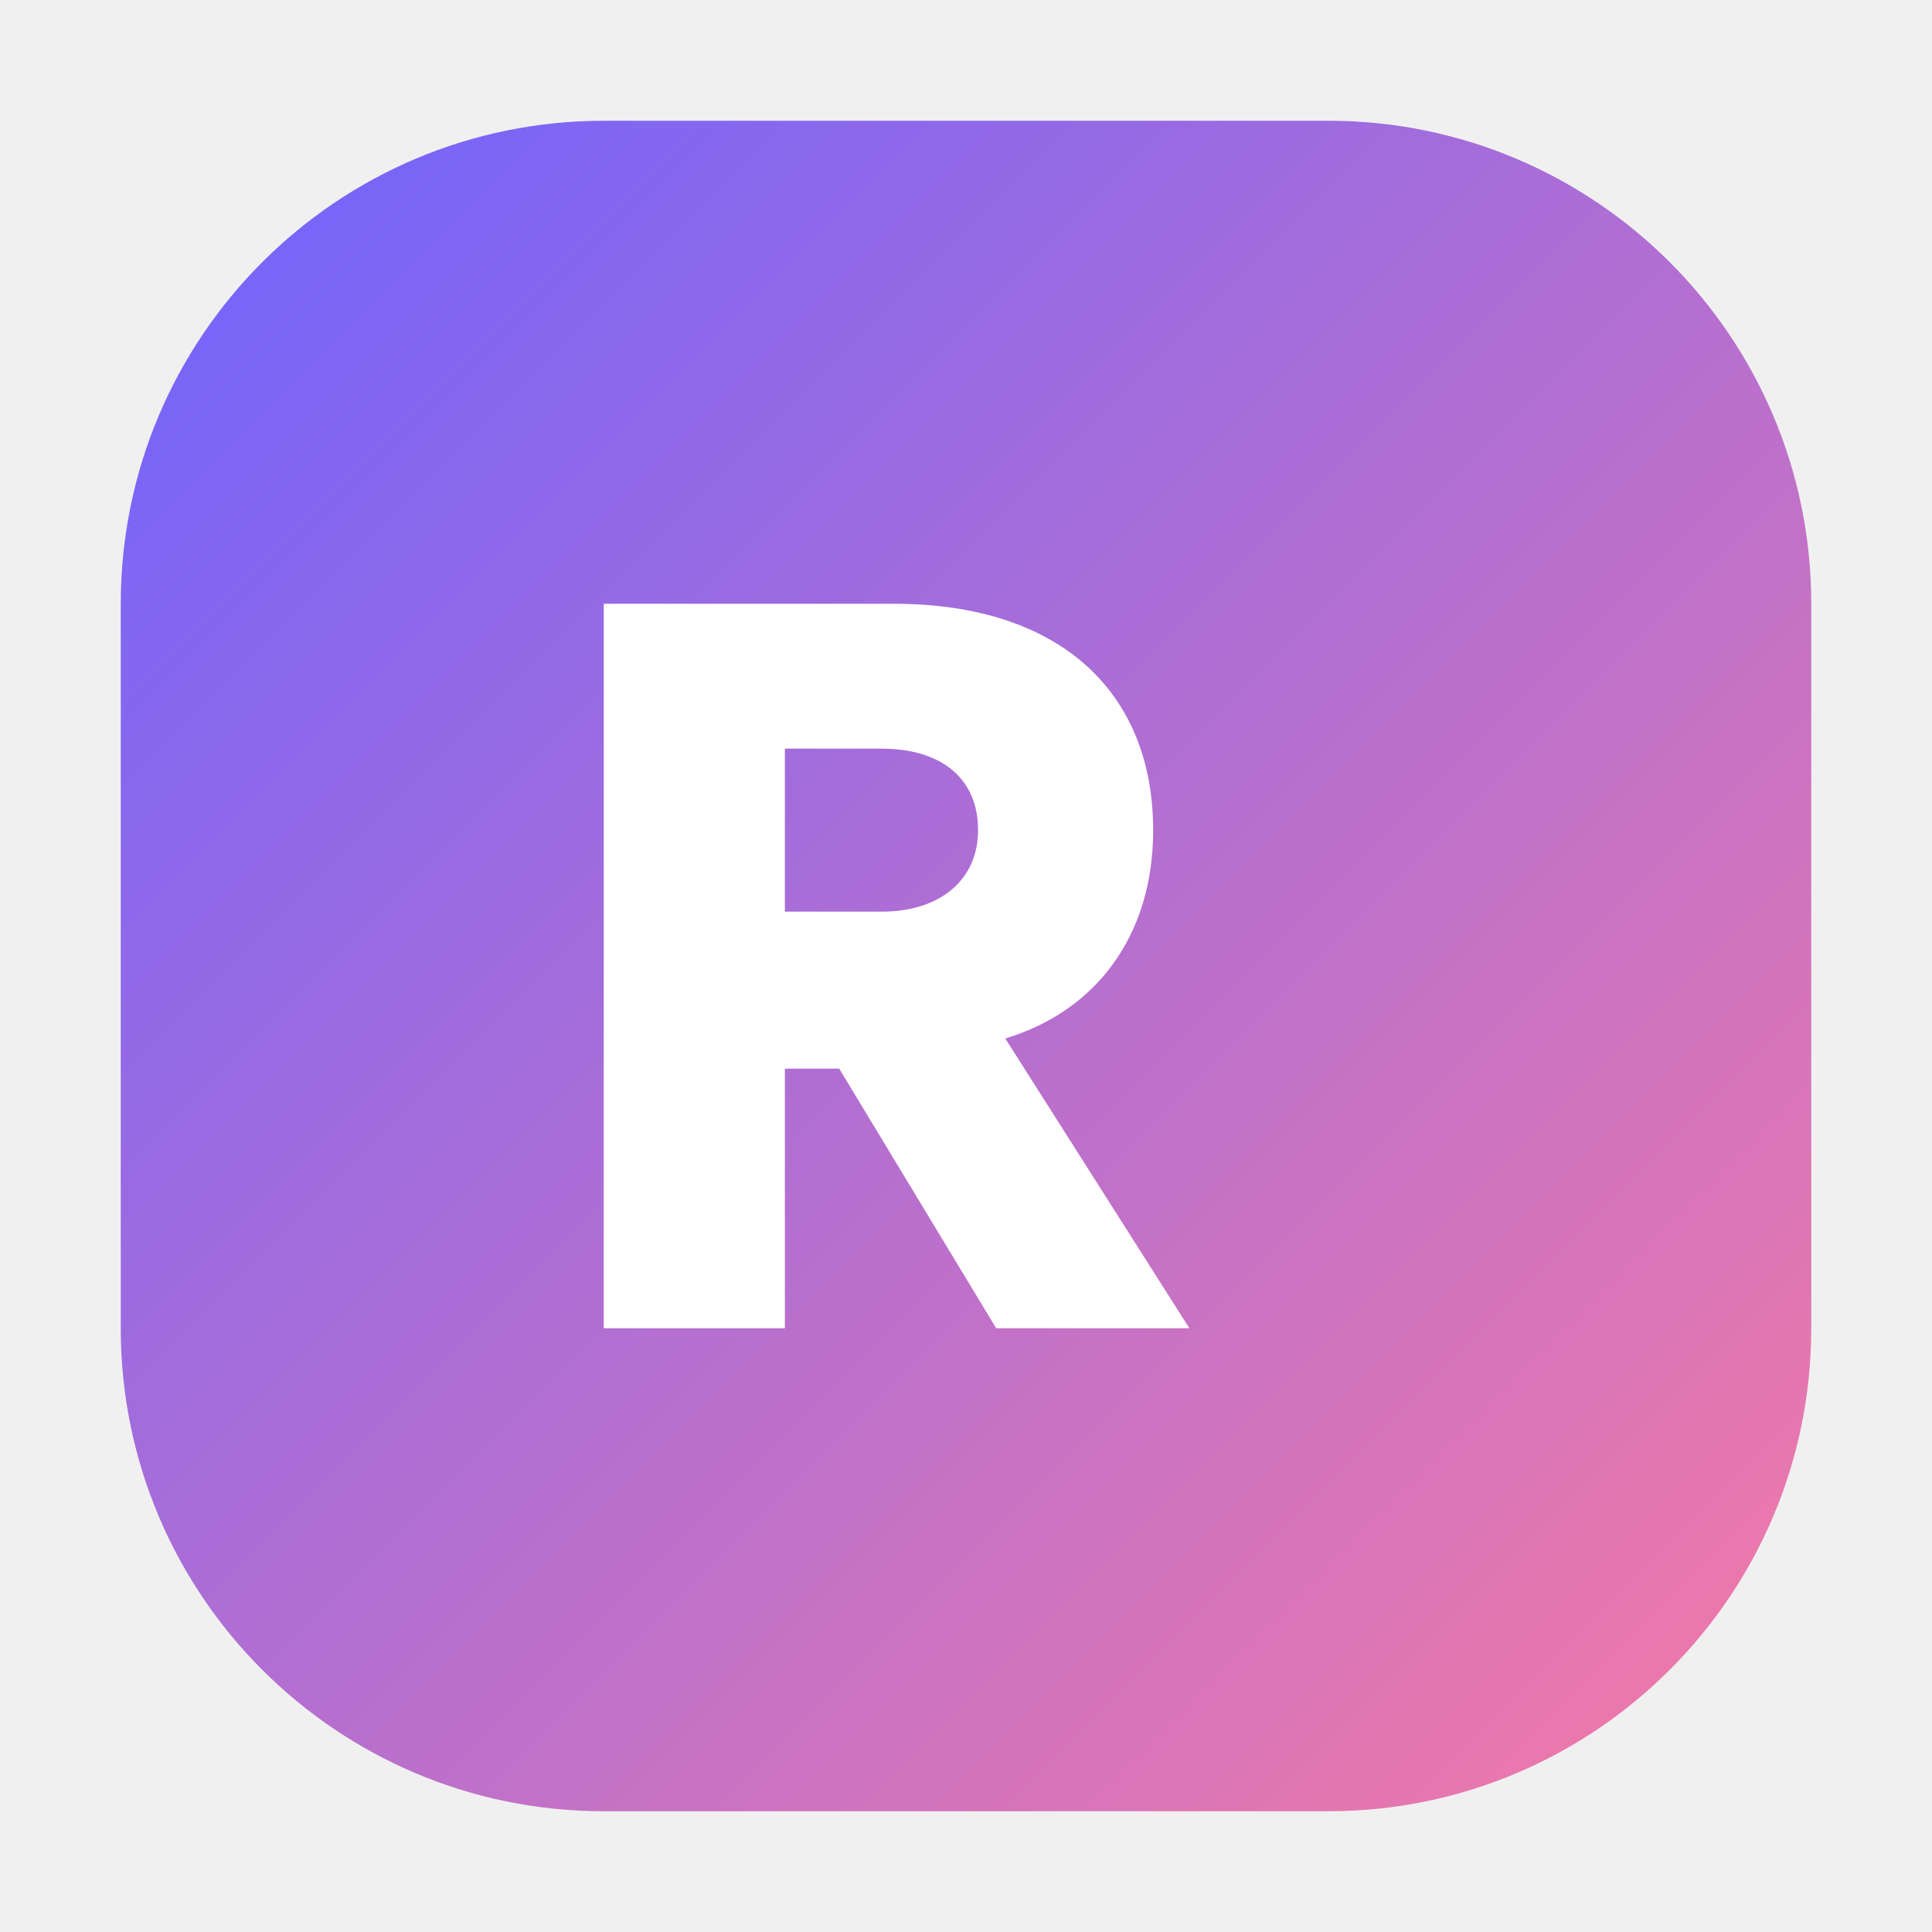
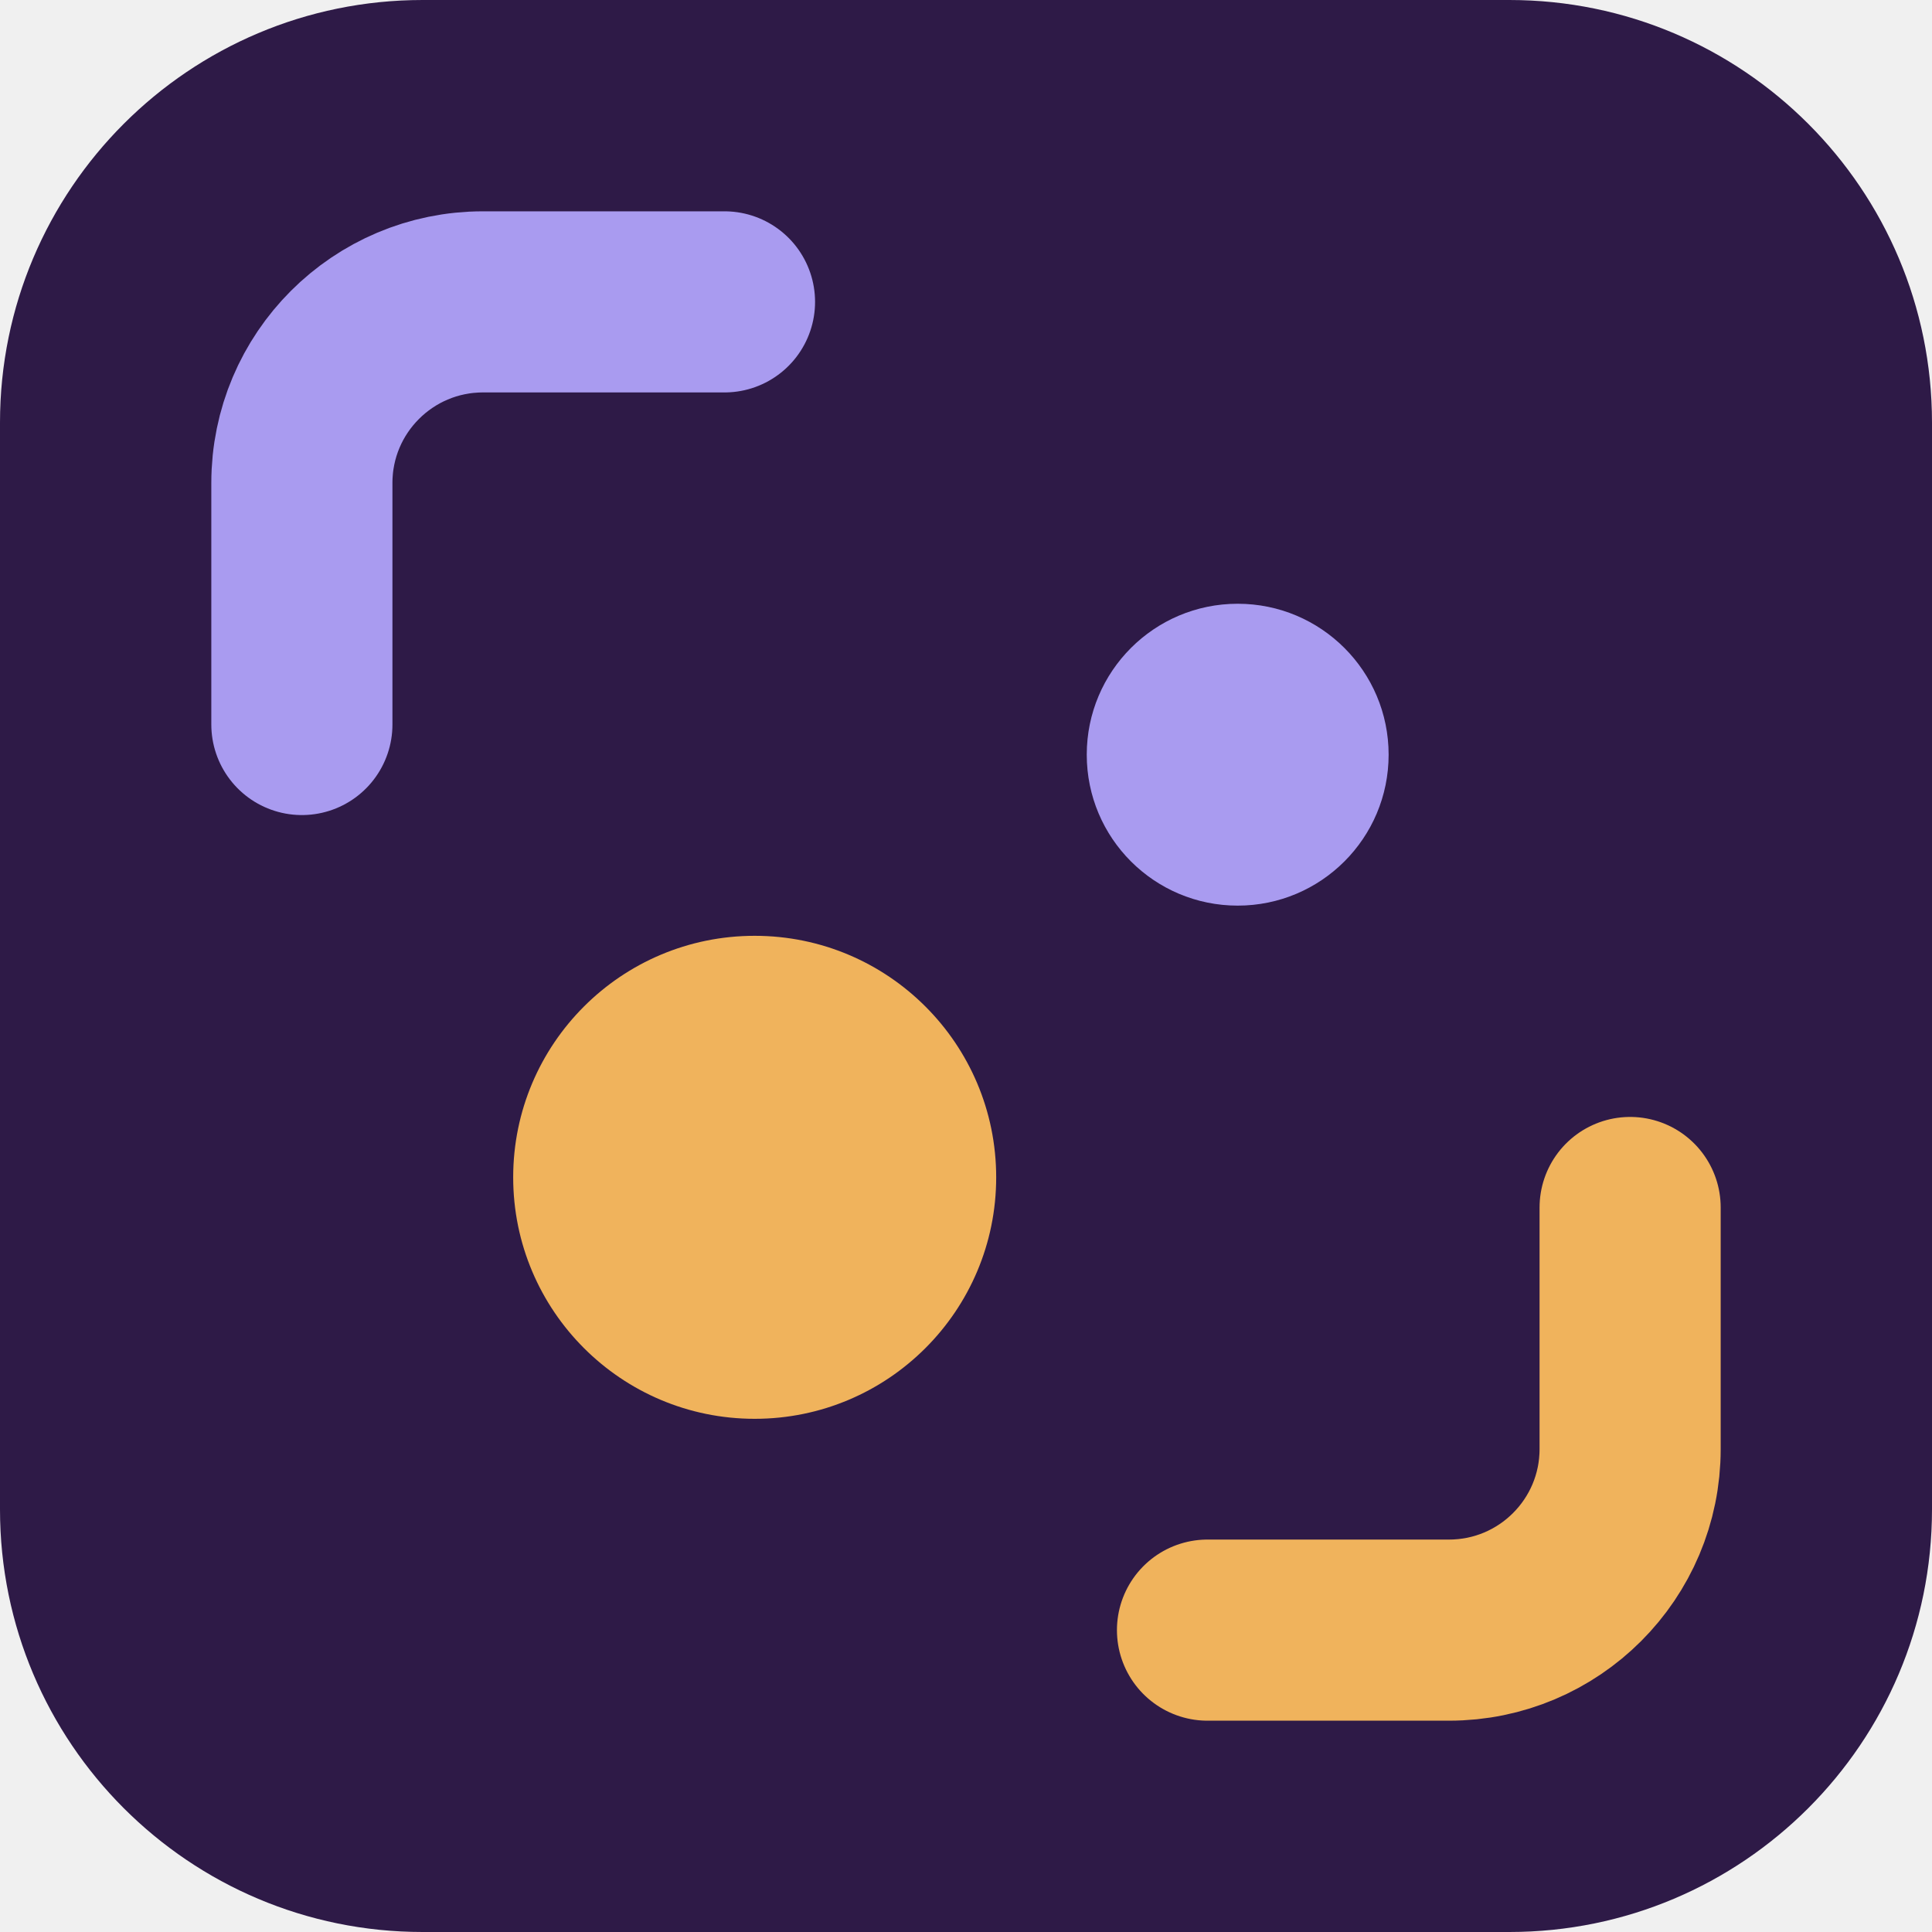
- <svg xmlns="http://www.w3.org/2000/svg" width="64" height="64" viewBox="0 0 64 64">
-   <defs>
-     <linearGradient id="g" x1="0%" y1="0%" x2="100%" y2="100%">
-       <stop offset="0%" stop-color="#6d63ff" />
-       <stop offset="100%" stop-color="#f67aa5" />
-     </linearGradient>
-   </defs>
-   <rect x="4" y="4" width="56" height="56" rx="16" fill="url(#g)" />
-   <path d="M20 44V20h9.6c5.6 0 8.6 3 8.6 7.5 0 3.5-1.9 6-4.9 6.9l6.1 9.6H33l-5.2-8.6H26V44h-6zm6-13.8h3.2c2 0 3.2-1.1 3.2-2.7 0-1.7-1.2-2.7-3.2-2.7H26v5.4z" fill="#fff" />
+ <svg xmlns="http://www.w3.org/2000/svg" viewBox="0 0 64 64">
+   <rect width="64" height="64" rx="14" fill="#2E1A47" />
+   <path d="M24 10 H16 a6 6 0 0 0-6 6 v8" stroke="#A99BF0" stroke-width="6" stroke-linecap="round" fill="none" />
+   <path d="M40 54 H48 a6 6 0 0 0 6-6 v-8" stroke="#F0B35C" stroke-width="6" stroke-linecap="round" fill="none" />
+   <circle cx="25" cy="39" r="8" fill="#F0B35C" />
+   <circle cx="41" cy="25" r="5" fill="#A99BF0" />
</svg>
